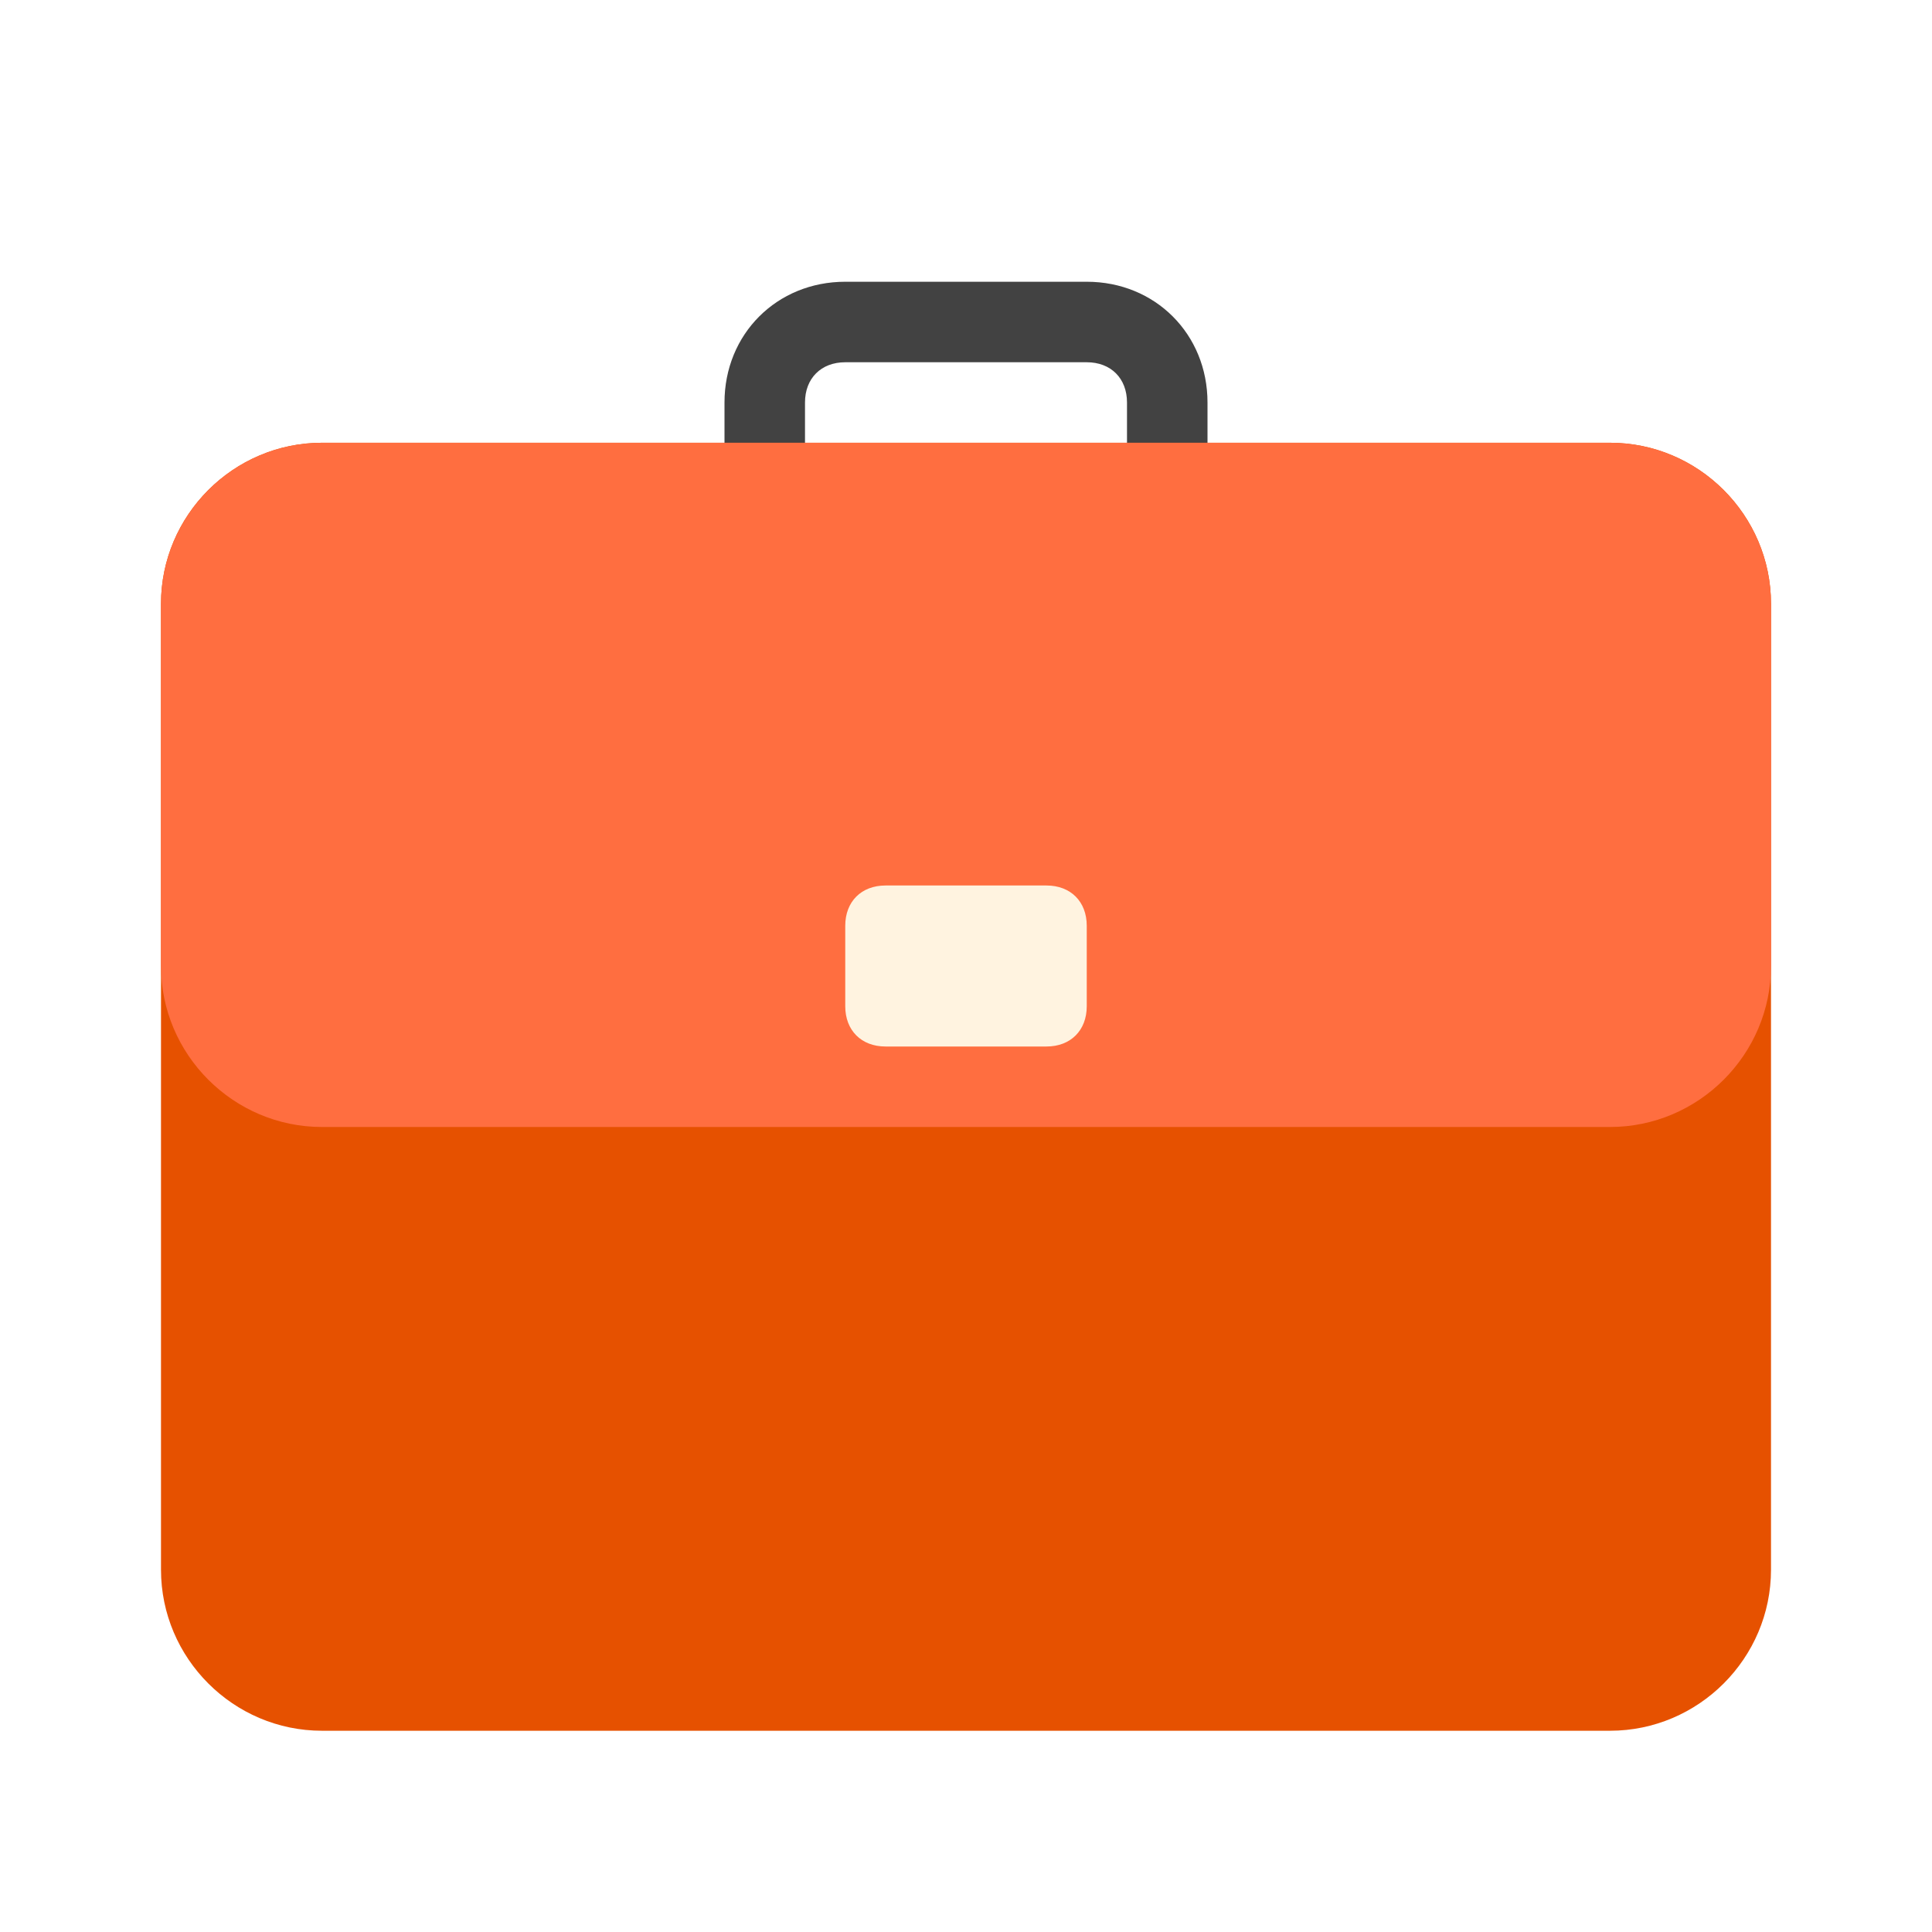
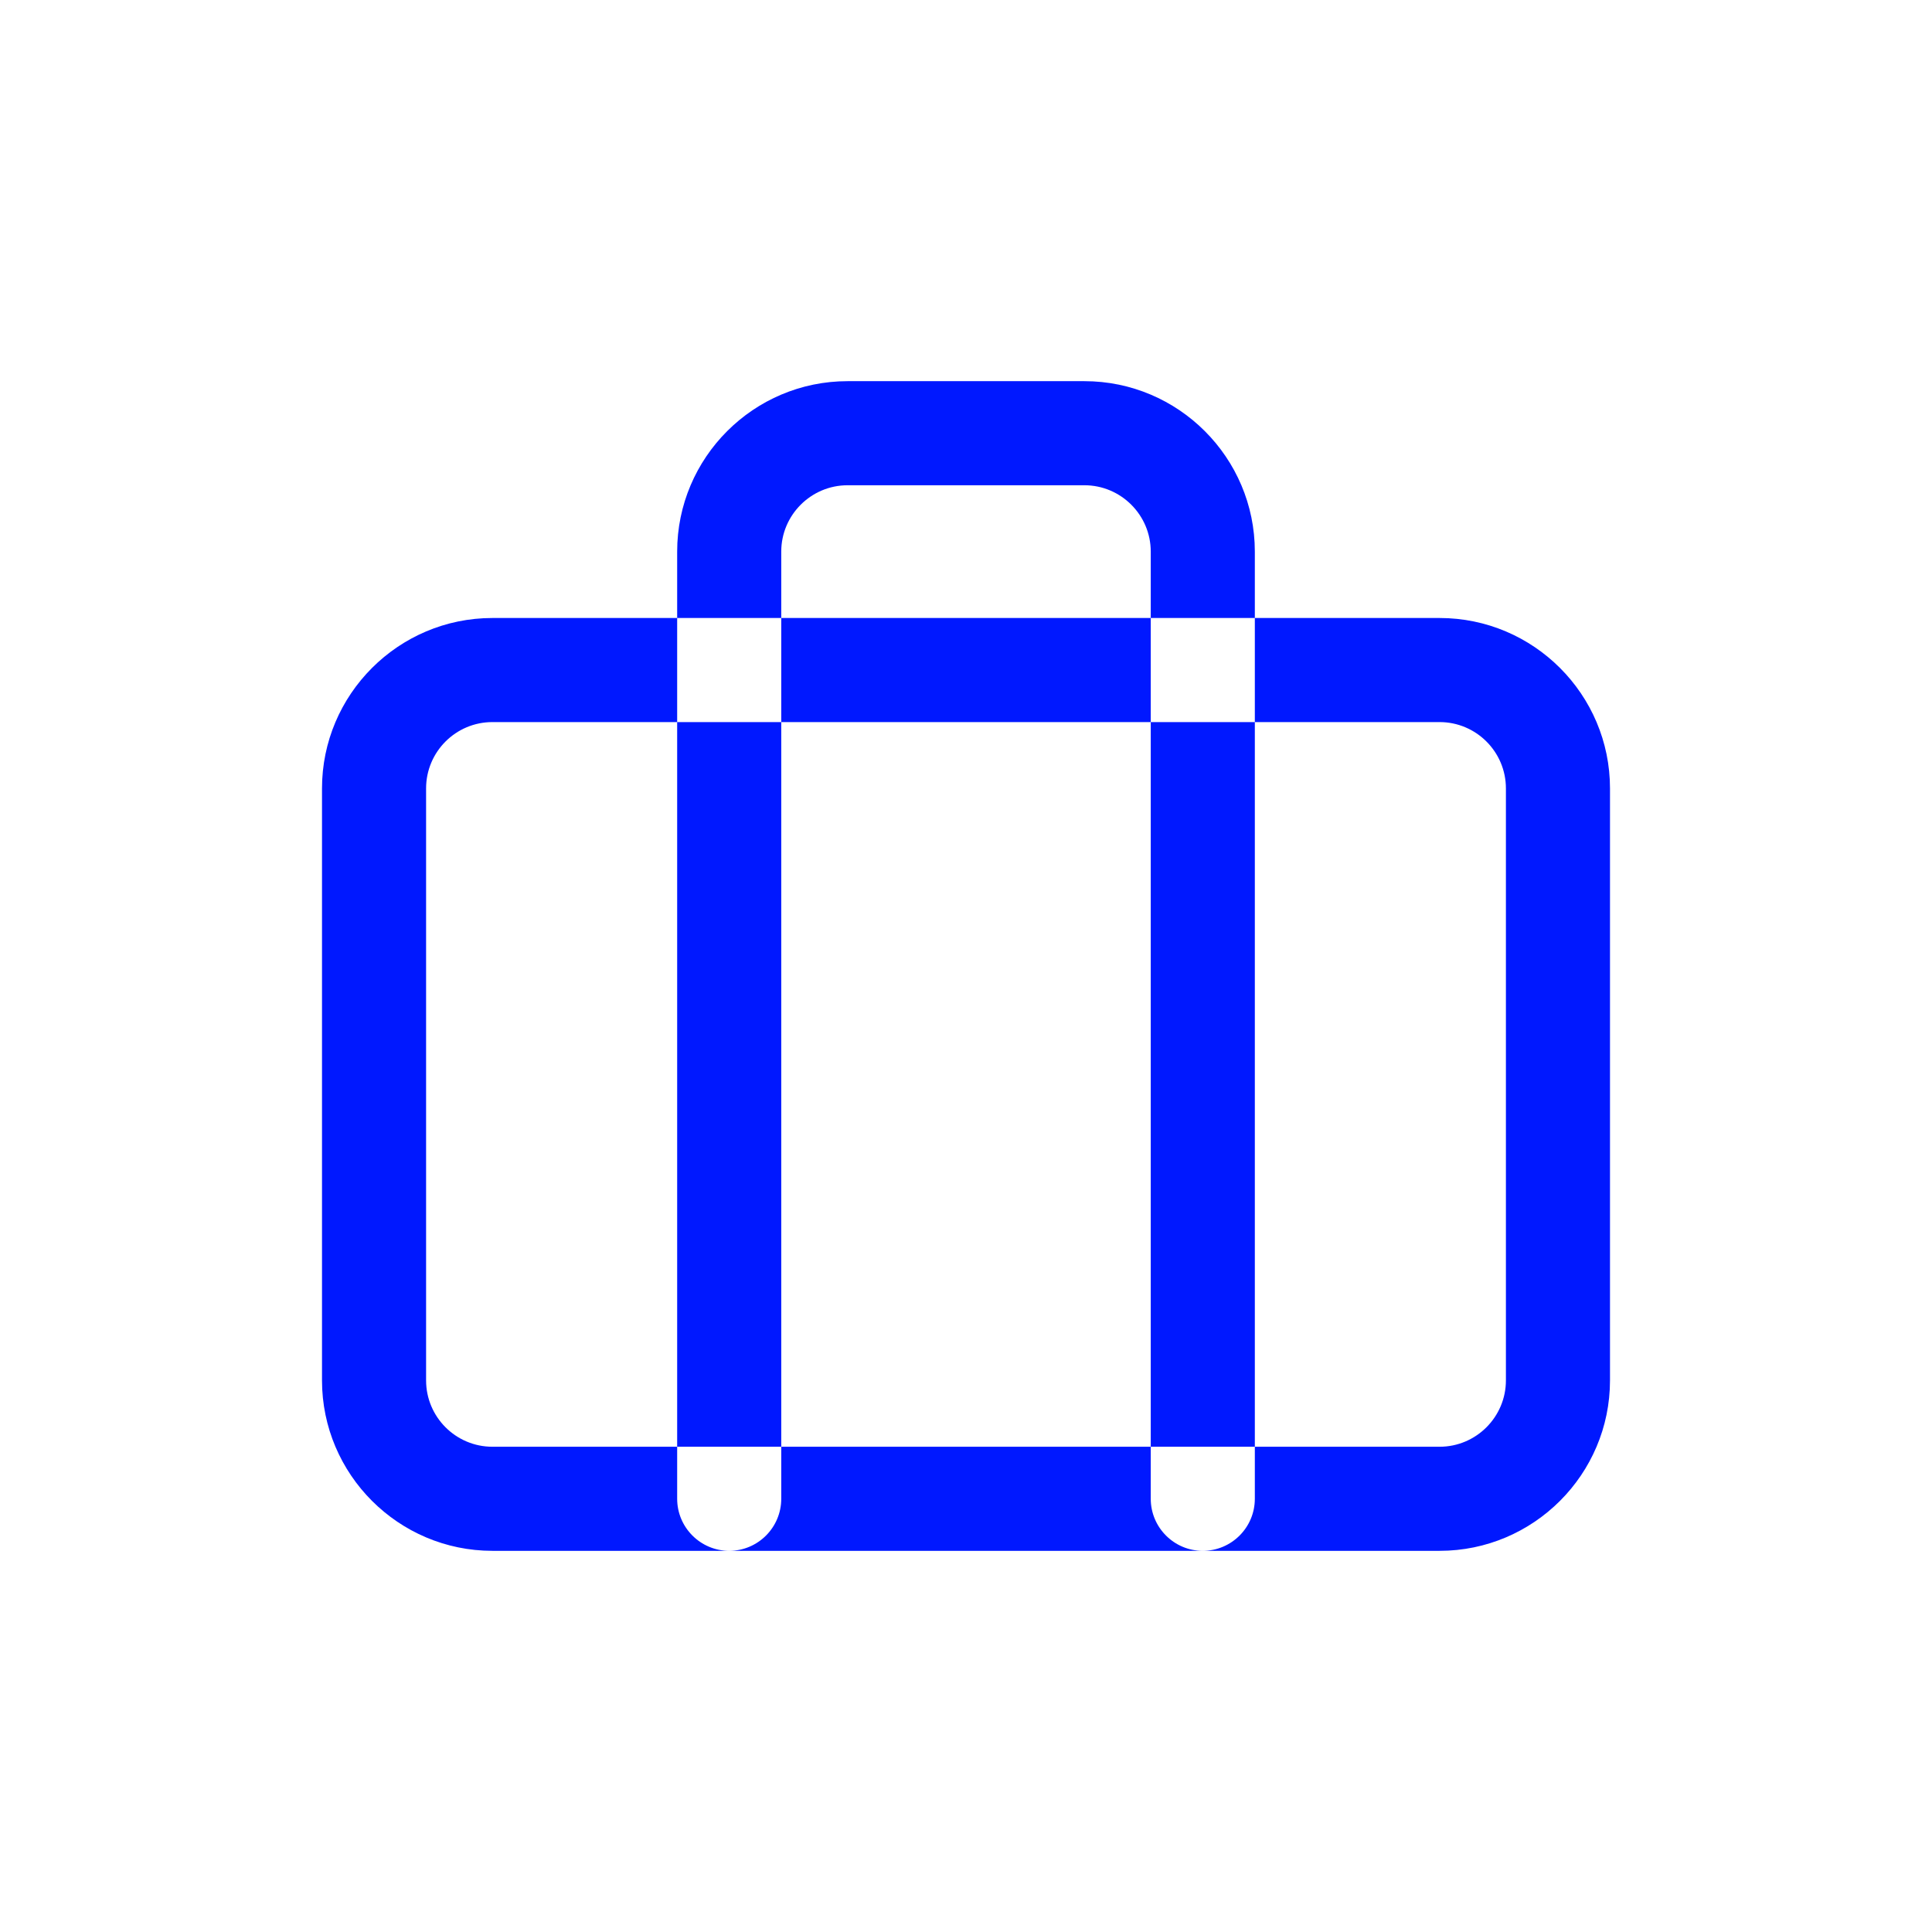
- <svg xmlns="http://www.w3.org/2000/svg" version="1" viewBox="0 0 48 48" enable-background="new 0 0 48 48">
-   <path fill="#424242" d="M27,7h-6c-1.7,0-3,1.3-3,3v3h2v-3c0-0.6,0.4-1,1-1h6c0.6,0,1,0.4,1,1v3h2v-3C30,8.3,28.7,7,27,7z" />
-   <path fill="#E65100" d="M40,43H8c-2.2,0-4-1.8-4-4V15c0-2.2,1.8-4,4-4h32c2.2,0,4,1.8,4,4v24C44,41.2,42.2,43,40,43z" />
-   <path fill="#FF6E40" d="M40,28H8c-2.2,0-4-1.8-4-4v-9c0-2.2,1.8-4,4-4h32c2.2,0,4,1.8,4,4v9C44,26.2,42.2,28,40,28z" />
-   <path fill="#FFF3E0" d="M26,26h-4c-0.6,0-1-0.4-1-1v-2c0-0.6,0.4-1,1-1h4c0.6,0,1,0.4,1,1v2C27,25.6,26.6,26,26,26z" />
+ <svg xmlns="http://www.w3.org/2000/svg" width="24" height="24">
+   <defs>
+     <clipPath id="clip_0">
+       <path d="M13.471 4.735L10.529 4.735C9.362 4.735 8.412 5.685 8.412 6.852L8.412 7.677L6.117 7.677C4.95 7.677 4 8.627 4 9.794L4 17.148C4 18.315 4.95 19.265 6.117 19.265L17.883 19.265C19.05 19.265 20 18.315 20 17.148L20 9.794C20 8.627 19.05 7.677 17.883 7.677L15.588 7.677L15.588 6.852C15.588 5.685 14.638 4.735 13.471 4.735ZM15.588 8.97L15.588 7.677L14.295 7.677L14.295 6.852C14.295 6.398 13.925 6.028 13.471 6.028L10.529 6.028C10.075 6.028 9.705 6.398 9.705 6.852L9.705 7.677L8.412 7.677L8.412 8.97L6.117 8.97C5.662 8.97 5.293 9.339 5.293 9.794L5.293 17.148C5.293 17.602 5.662 17.972 6.117 17.972L8.412 17.972L8.412 18.618C8.412 18.975 8.702 19.265 9.059 19.265C9.415 19.265 9.705 18.975 9.705 18.618L9.705 17.972L14.295 17.972L14.295 18.618C14.295 18.975 14.585 19.265 14.941 19.265C15.298 19.265 15.588 18.975 15.588 18.618L15.588 17.972L17.883 17.972C18.337 17.972 18.707 17.602 18.707 17.148L18.707 17.148L18.707 9.794C18.707 9.339 18.337 8.97 17.883 8.97L15.588 8.97ZM14.295 8.97L14.295 7.677L9.705 7.677L9.705 8.97L8.412 8.97L8.412 17.972L9.705 17.972L9.705 8.97L14.295 8.97ZM14.295 8.97L14.295 17.972L15.588 17.972L15.588 8.97L14.295 8.97Z" clip-rule="evenodd" />
+     </clipPath>
+   </defs>
+   <g clip-path="url(#clip_0)">
+     <path fill="rgb(0,24,255)" stroke="none" d="M0 0L24 0L24 24L0 24L0 0Z" />
+   </g>
</svg>
